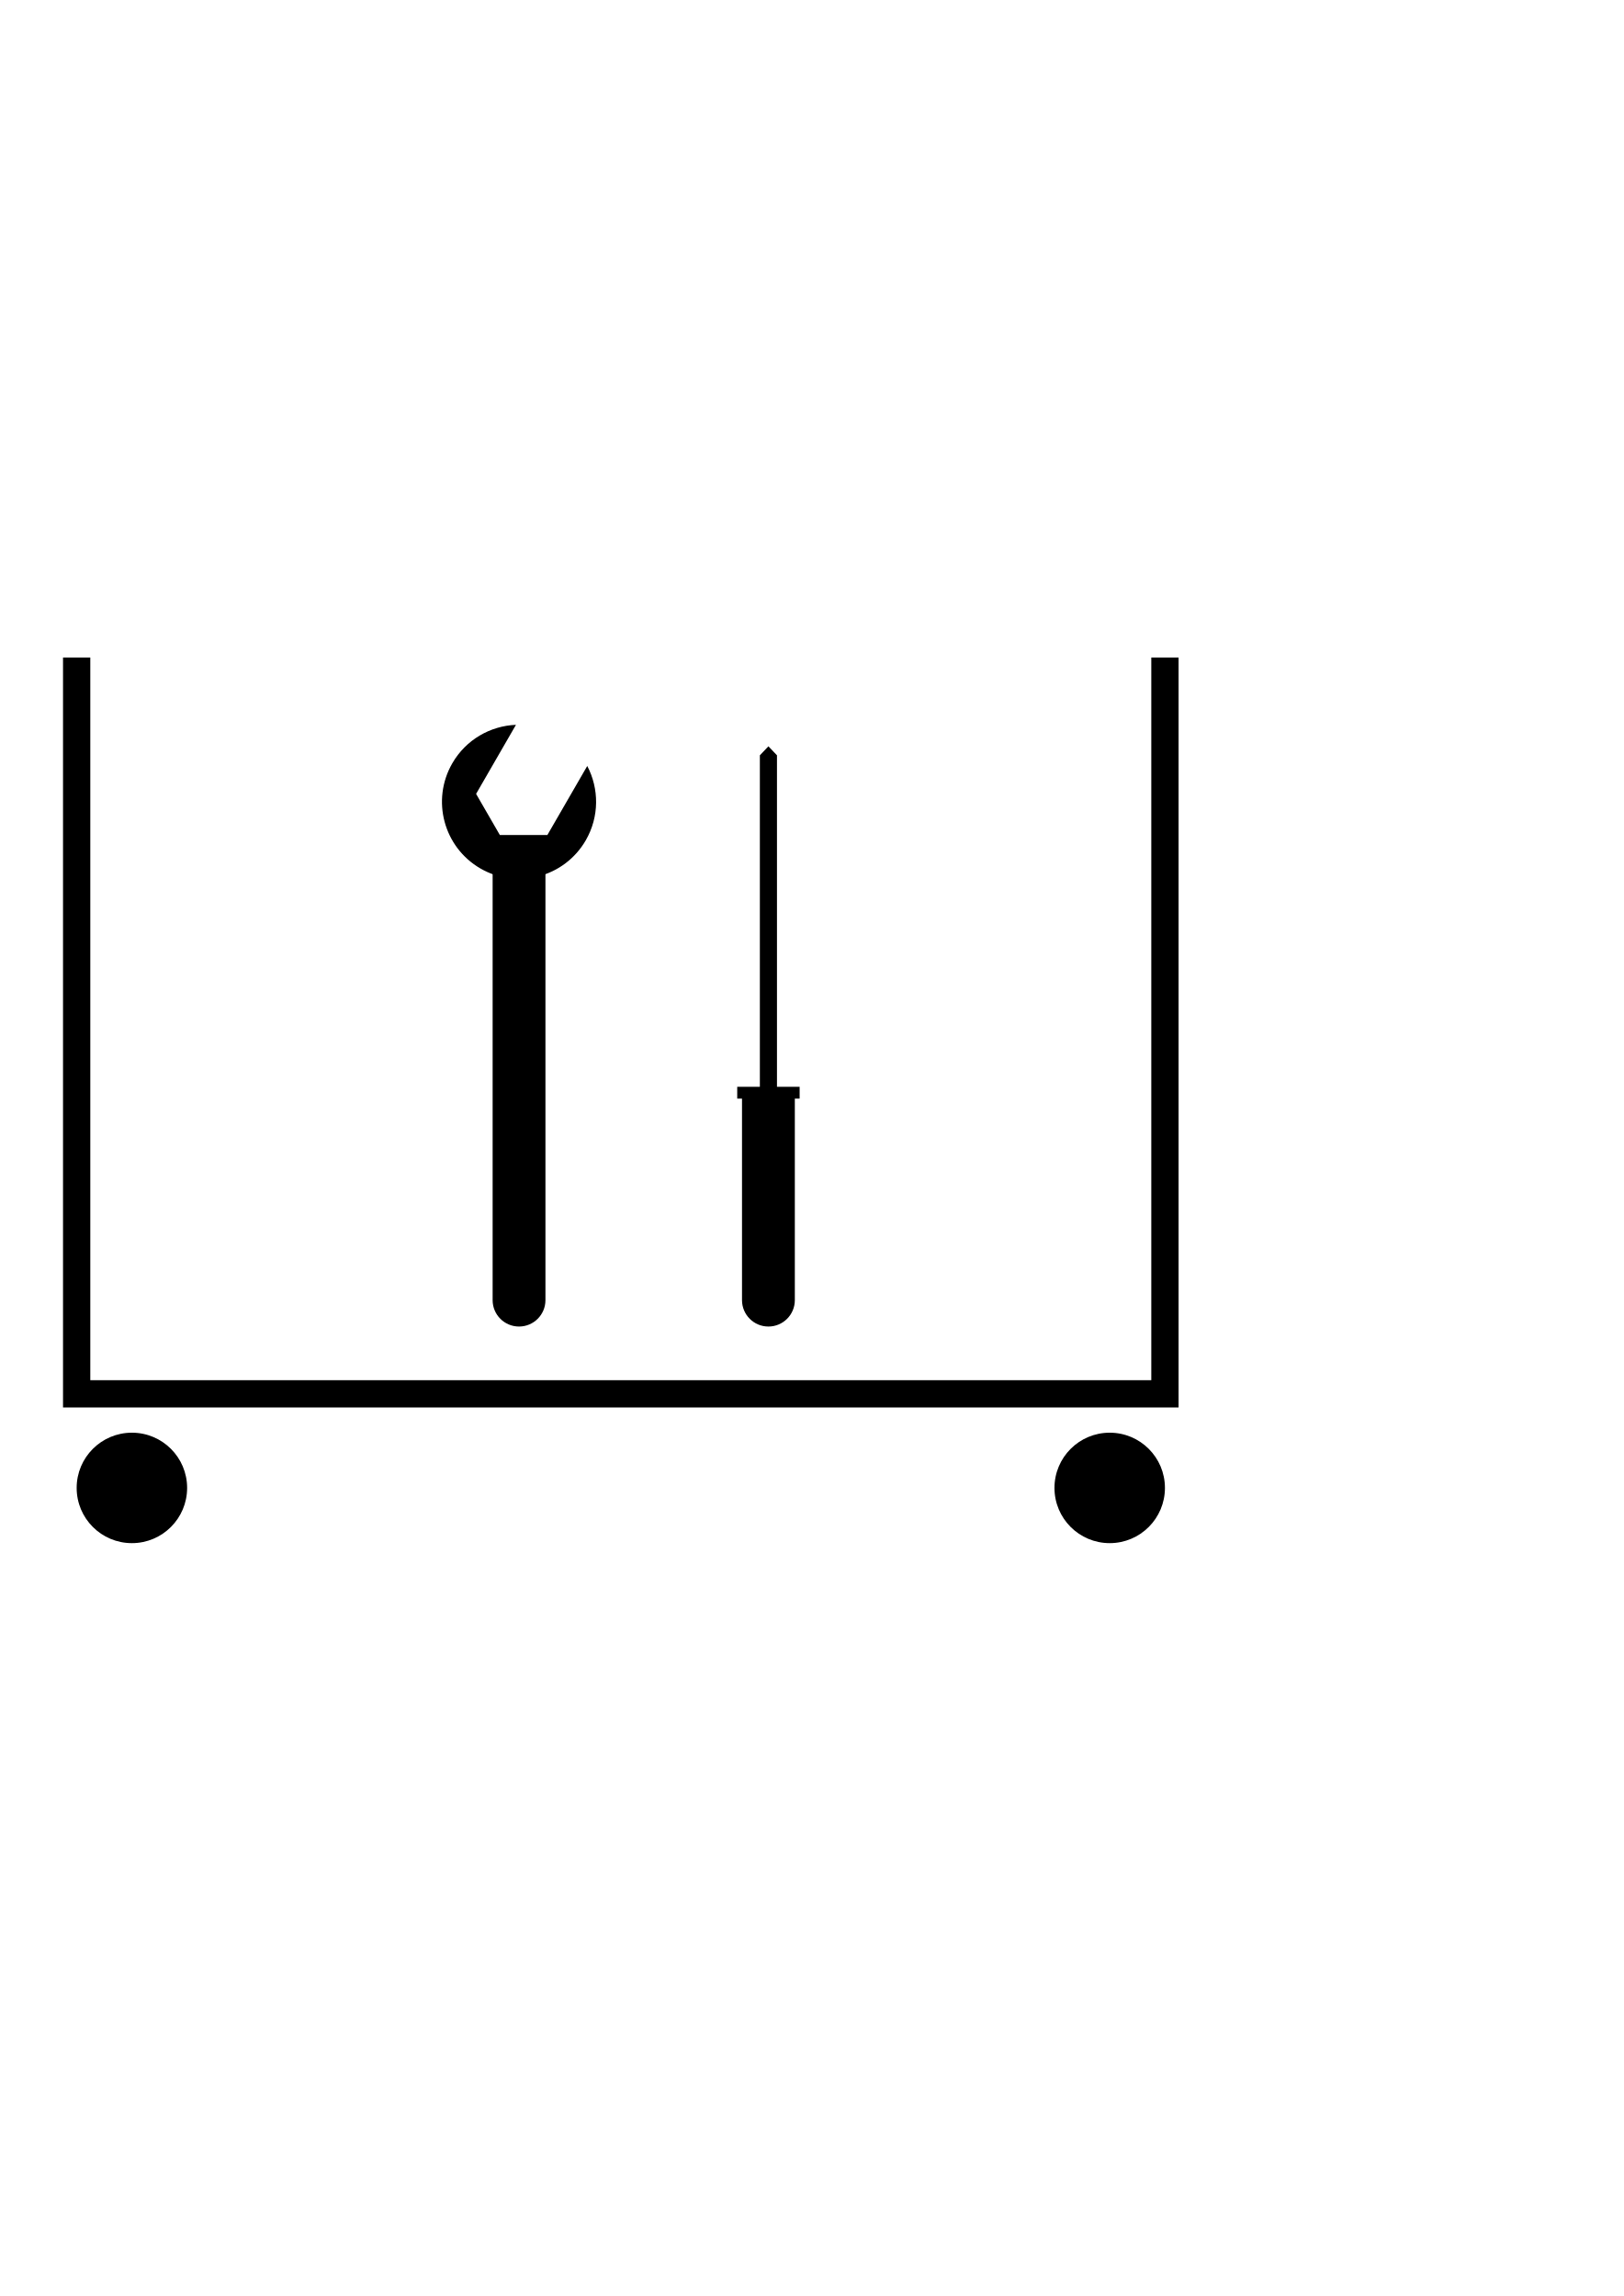
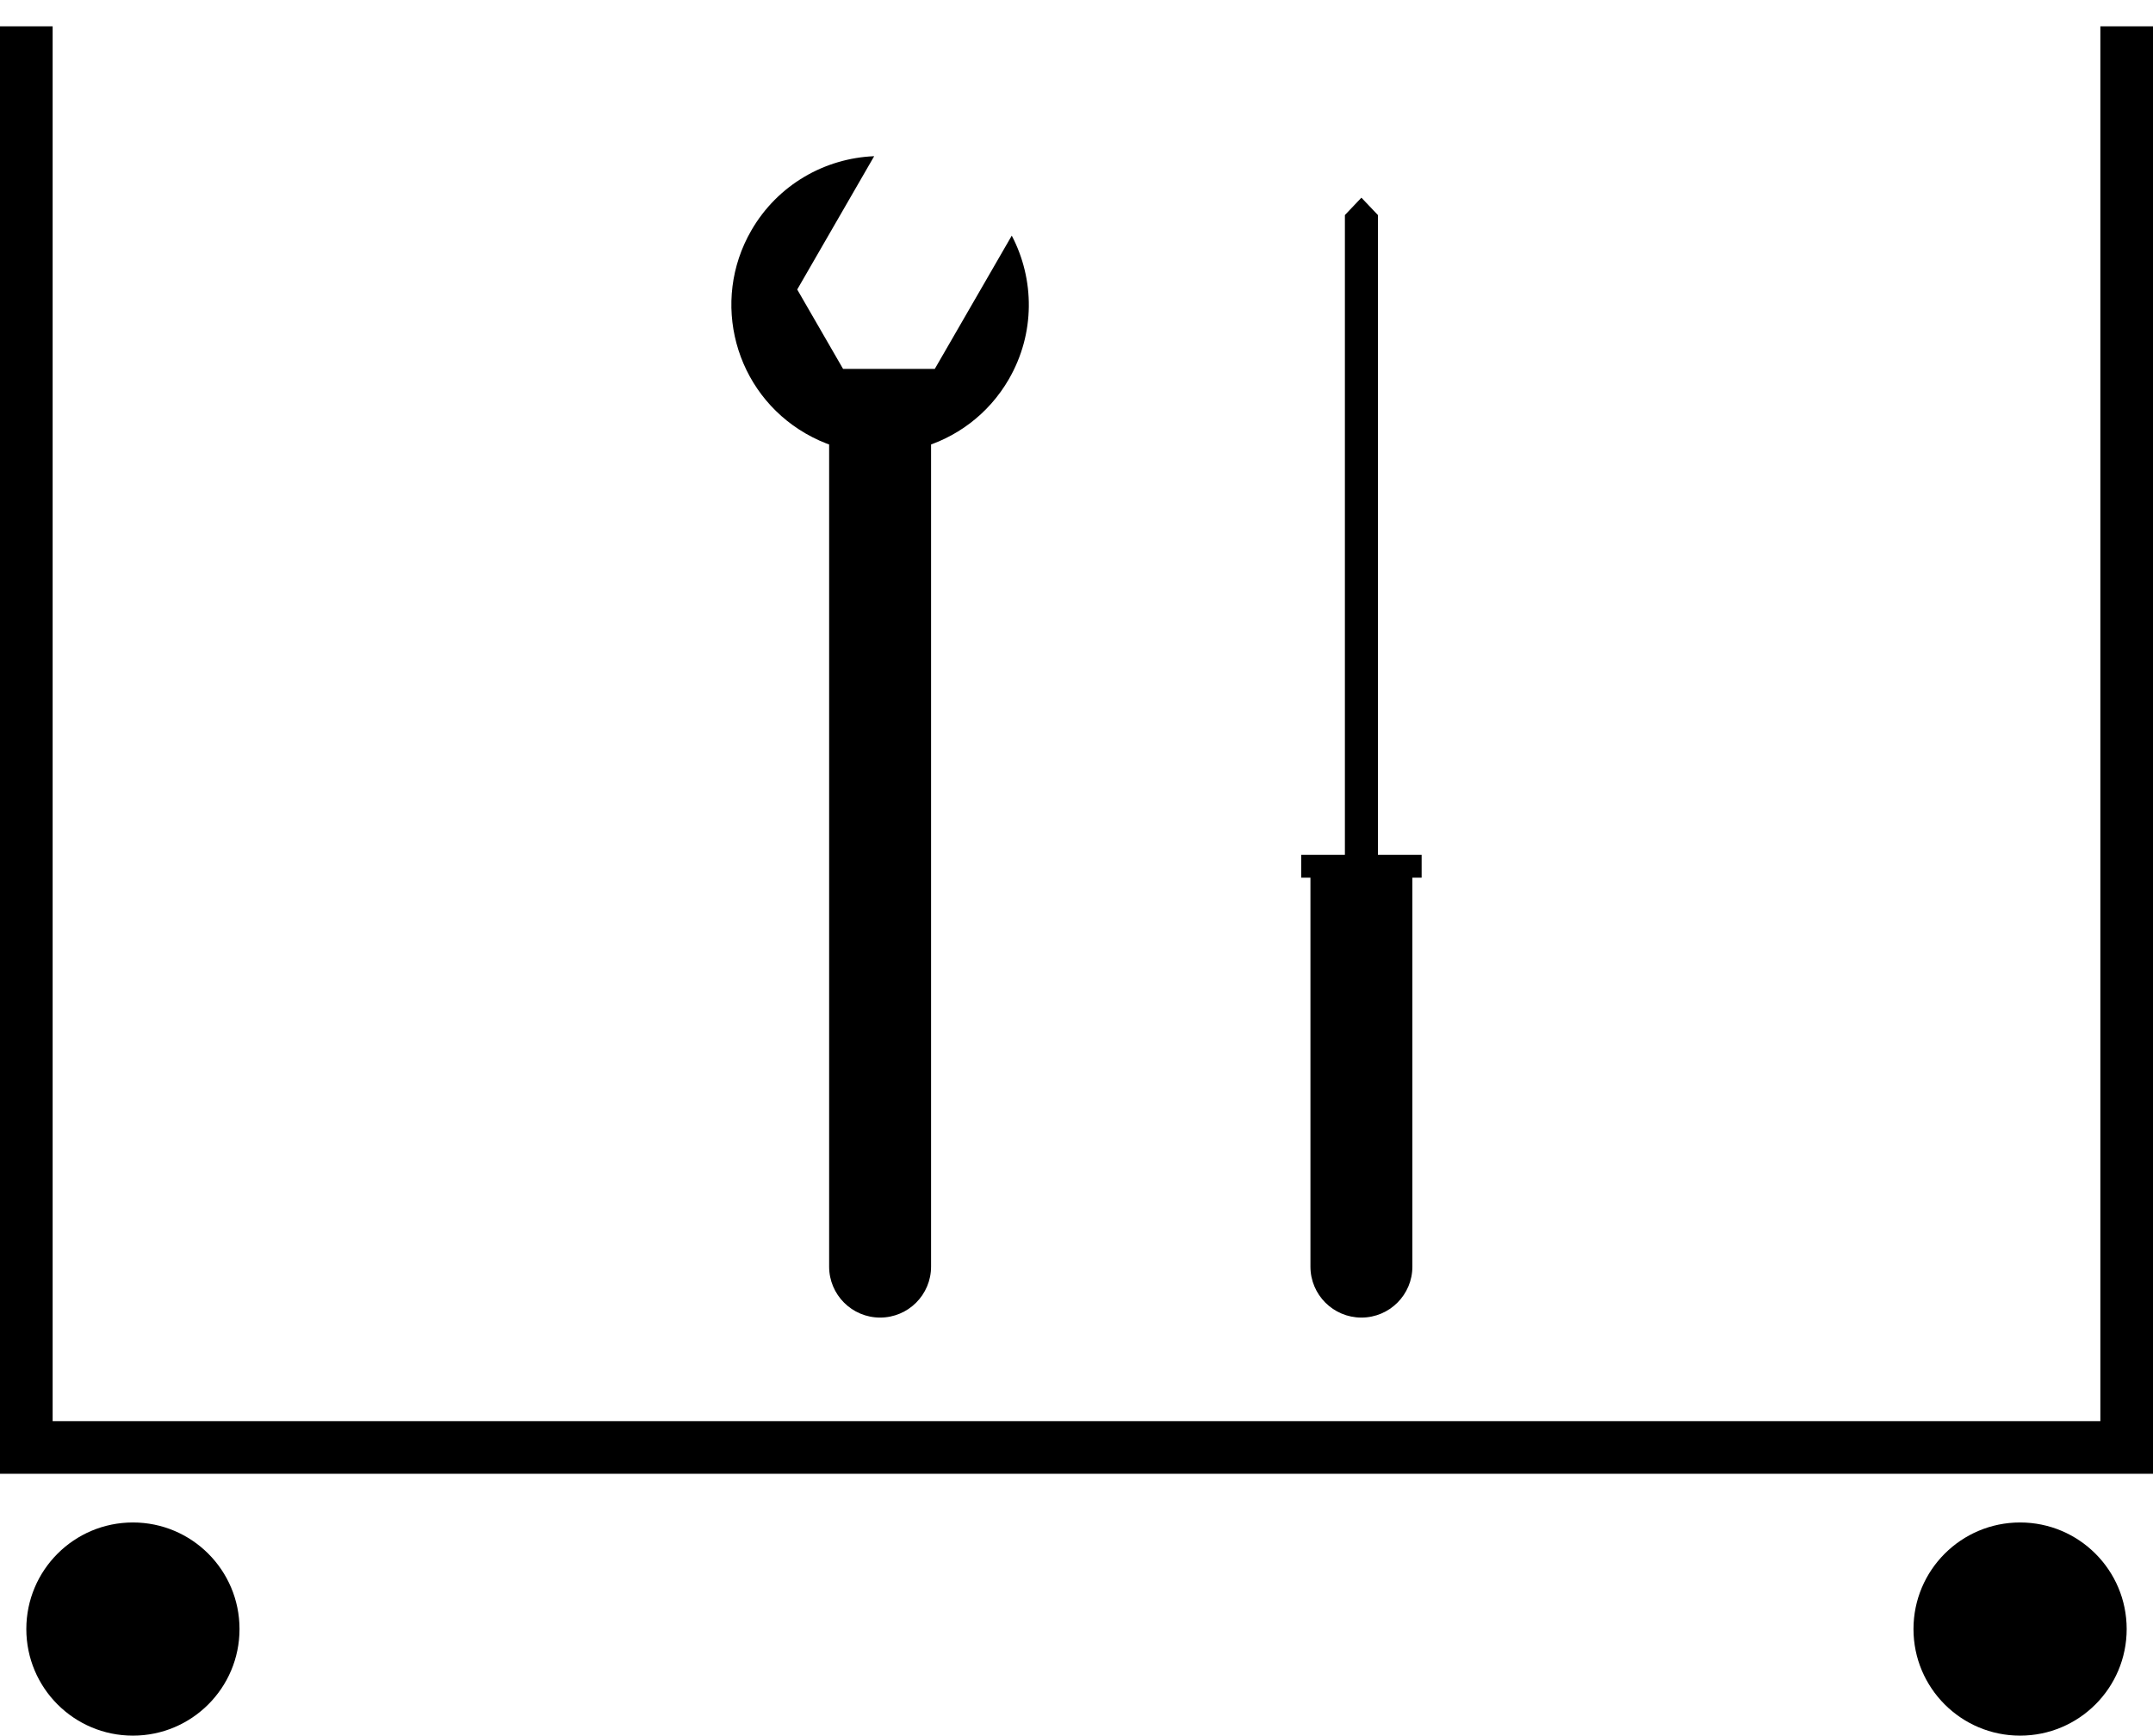
- <svg xmlns="http://www.w3.org/2000/svg" version="1.1" id="Calque_1" x="0px" y="0px" width="595.28px" height="841.89px" viewBox="0 0 595.28 841.89" enable-background="new 0 0 595.28 841.89" xml:space="preserve">
-   <g>
-     <polyline fill="none" stroke="#000000" stroke-width="10" points="427.084,241.1 427.084,511.085 28.104,511.085 28.104,241.1  " />
-     <circle cx="48.353" cy="545.584" r="20.249" />
-     <circle cx="406.835" cy="545.584" r="20.249" />
+ <svg xmlns="http://www.w3.org/2000/svg" version="1.1" id="Calque_1" x="0px" y="0px" width="408.98" height="329.733" viewBox="0 0 408.98 329.733" enable-background="new 0 0 595.28 841.89" xml:space="preserve">
+   <defs id="defs3176" />
+   <g id="g3154" transform="translate(-23.10401,-236.1)">
+     <polyline points="427.084,241.1 427.084,511.085 28.104,511.085 28.104,241.1  " id="polyline3156" style="fill:none;stroke:#000000;stroke-width:10" />
+     <circle cx="48.353" cy="545.584" r="20.249" id="circle3158" d="m 68.602,545.584 c 0,11.183 -9.066,20.249 -20.249,20.249 -11.183,0 -20.249,-9.066 -20.249,-20.249 0,-11.183 9.066,-20.249 20.249,-20.249 11.183,0 20.249,9.066 20.249,20.249 z" />
+     <circle cx="406.835" cy="545.584" r="20.249" id="circle3160" d="m 427.084,545.584 c 0,11.183 -9.066,20.249 -20.249,20.249 -11.183,0 -20.249,-9.066 -20.249,-20.249 0,-11.183 9.066,-20.249 20.249,-20.249 11.183,0 20.249,9.066 20.249,20.249 z" />
  </g>
-   <path d="M180.605,314.931v161.798c0,5.346,4.334,9.682,9.681,9.682c5.348,0,9.682-4.336,9.682-9.682V314.931" />
-   <path d="M200.674,306.185h-17.42l-8.711-15.086l14.618-25.324c-9.353,0.382-18.312,5.4-23.339,14.105  c-7.801,13.511-3.172,30.787,10.34,38.588c13.511,7.8,30.787,3.171,38.587-10.34c5.026-8.705,4.893-18.973,0.548-27.263  L200.674,306.185z" />
-   <polygon points="284.852,276.956 284.852,407.723 278.578,407.723 278.578,276.956 281.715,273.654 " />
-   <path d="M281.715,273.654" />
-   <path d="M272.033,400.671v76.058c0,5.346,4.334,9.682,9.68,9.682c5.348,0,9.683-4.336,9.683-9.682v-76.058" />
-   <rect x="270.276" y="398.504" width="22.879" height="4.333" />
+   <path d="m 157.501,78.831 v 161.798 c 0,5.346 4.334,9.682 9.681,9.682 5.348,0 9.682,-4.336 9.682,-9.682 V 78.831" id="path3162" />
+   <path d="m 177.57,70.085 h -17.42 l -8.711,-15.086 14.618,-25.324 c -9.353,0.382 -18.312,5.4 -23.339,14.105 -7.801,13.511 -3.172,30.787 10.34,38.588 13.511,7.8 30.787,3.171 38.587,-10.34 5.026,-8.705 4.893,-18.973 0.548,-27.263 l -14.623,25.32 z" id="path3164" />
+   <polygon points="278.578,276.956 281.715,273.654 284.852,276.956 284.852,407.723 278.578,407.723 " id="polygon3166" transform="translate(-23.10401,-236.1)" />
+   <path d="M 258.611,37.554" id="path3168" />
+   <path d="m 248.929,164.571 v 76.058 c 0,5.346 4.334,9.682 9.68,9.682 5.348,0 9.683,-4.336 9.683,-9.682 v -76.058" id="path3170" />
+   <rect x="247.172" y="162.404" width="22.879" height="4.333" id="rect3172" />
</svg>
